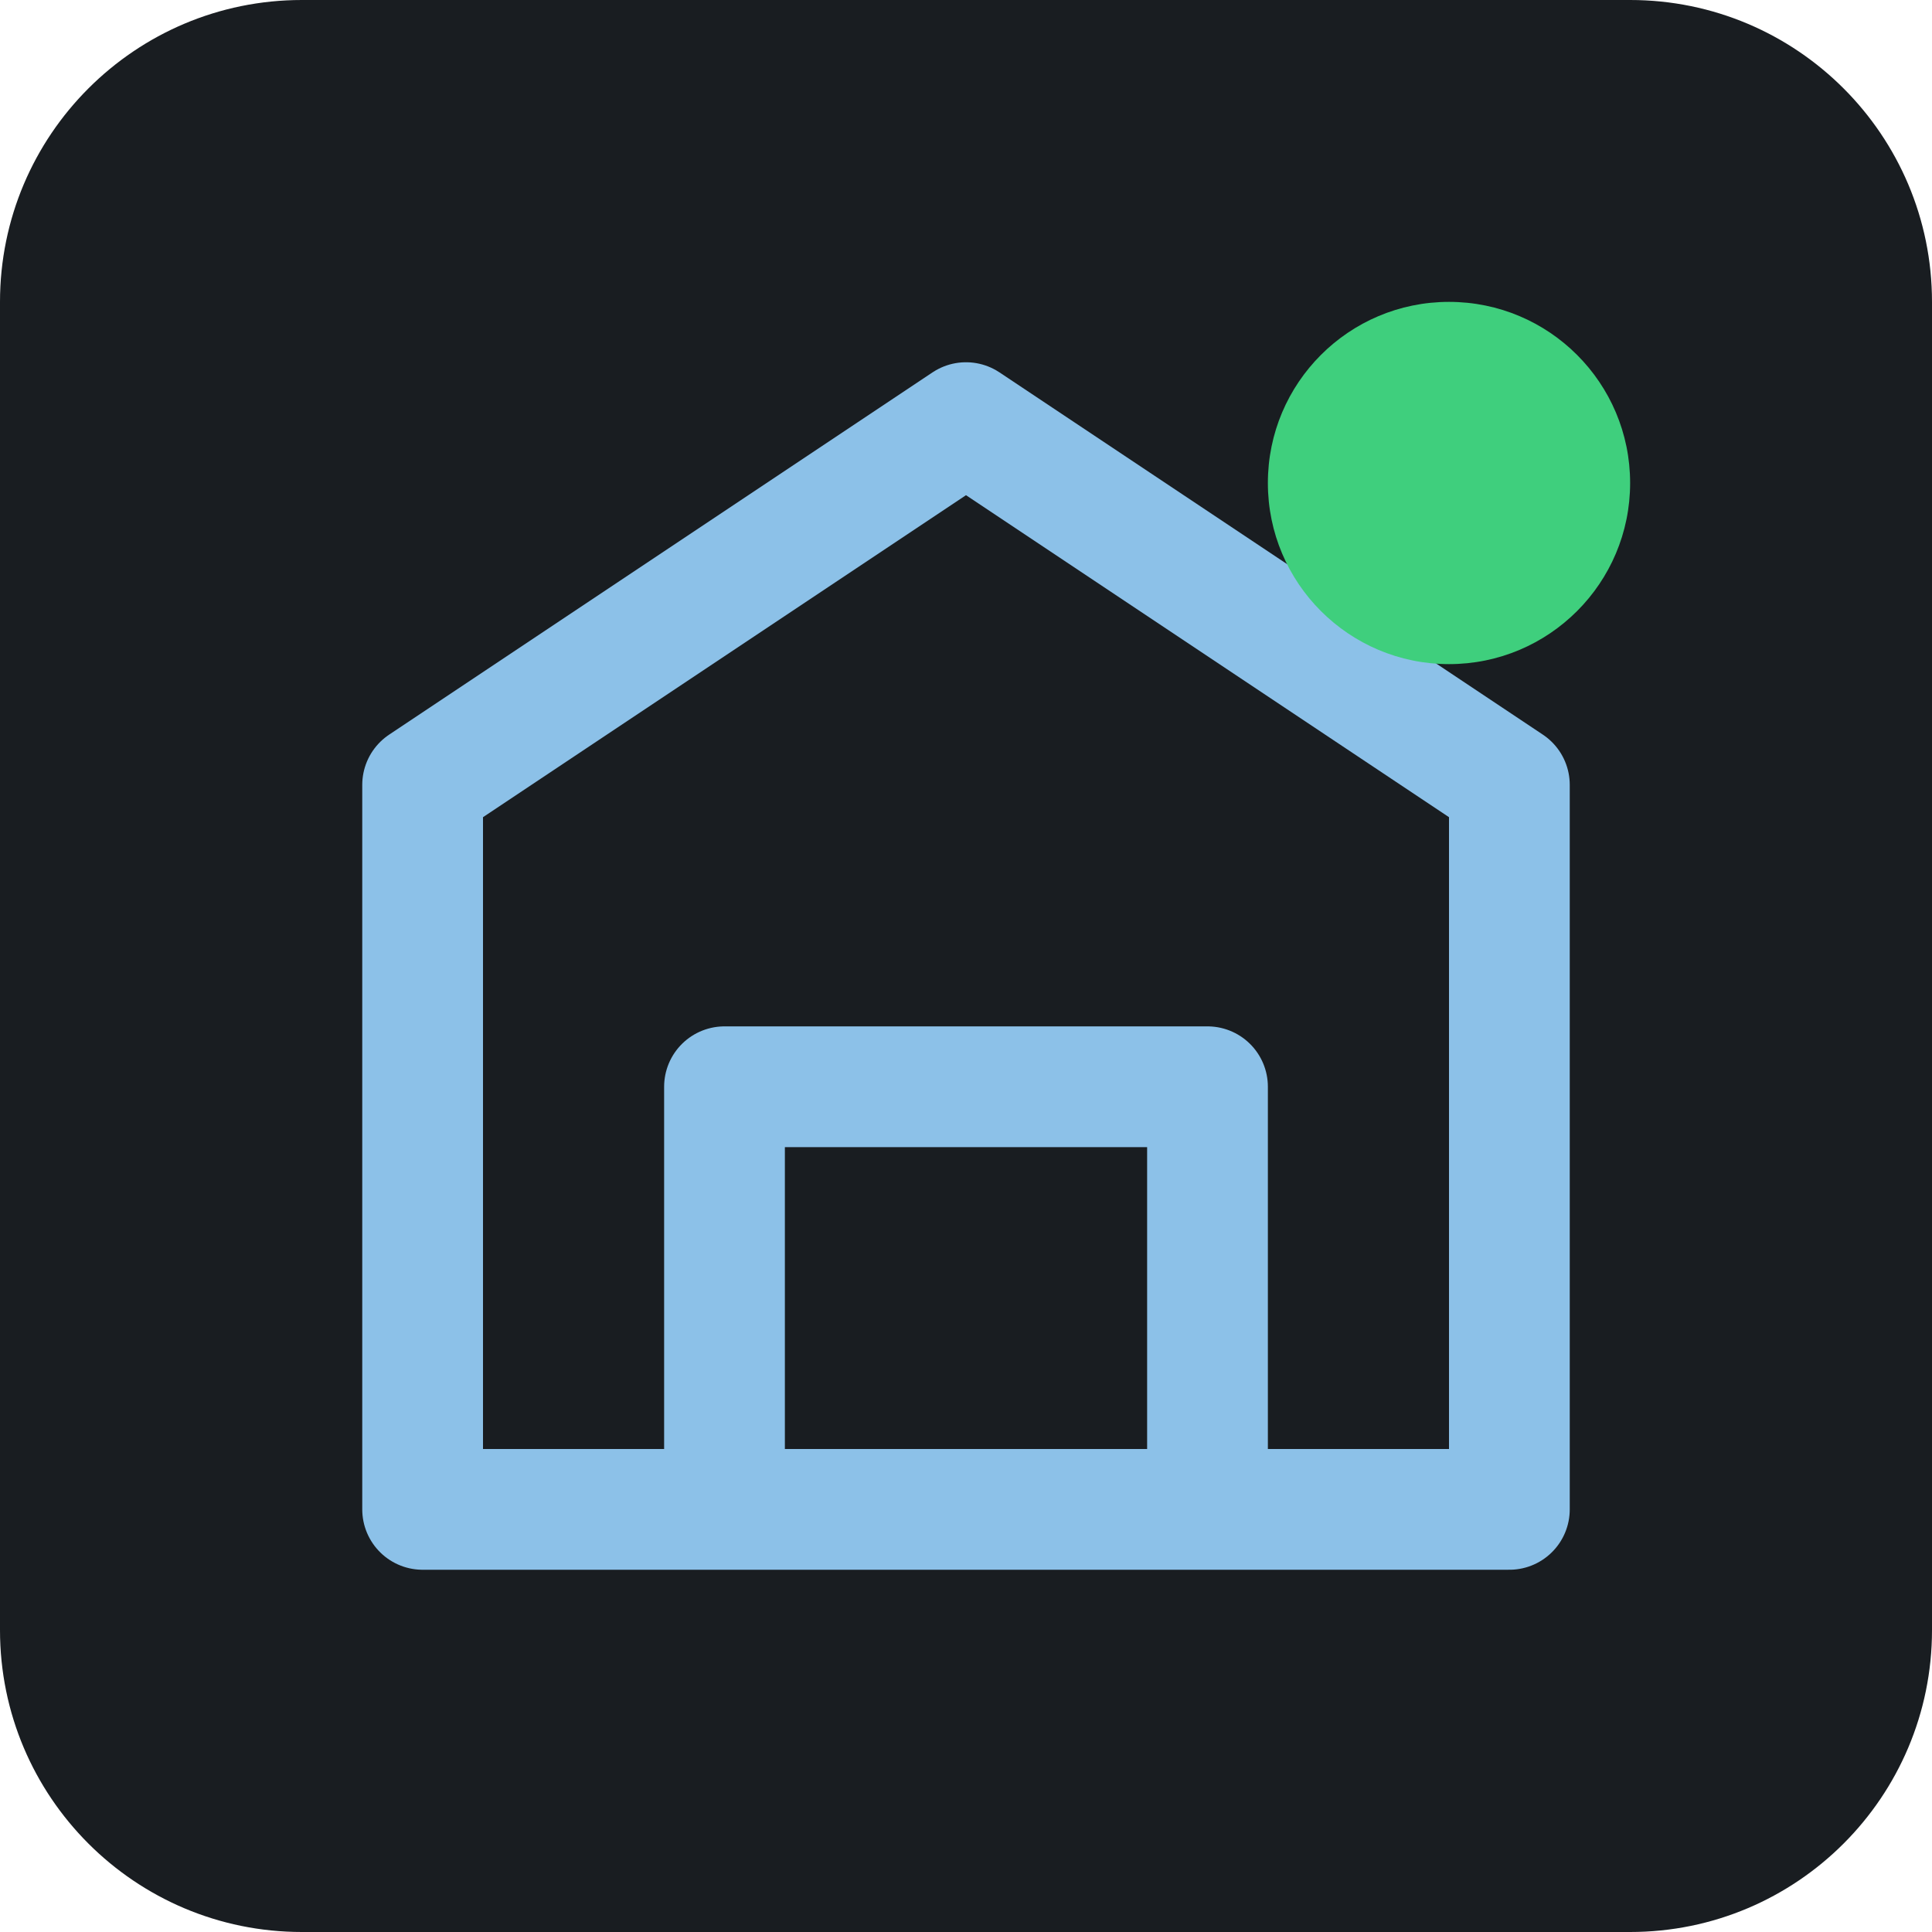
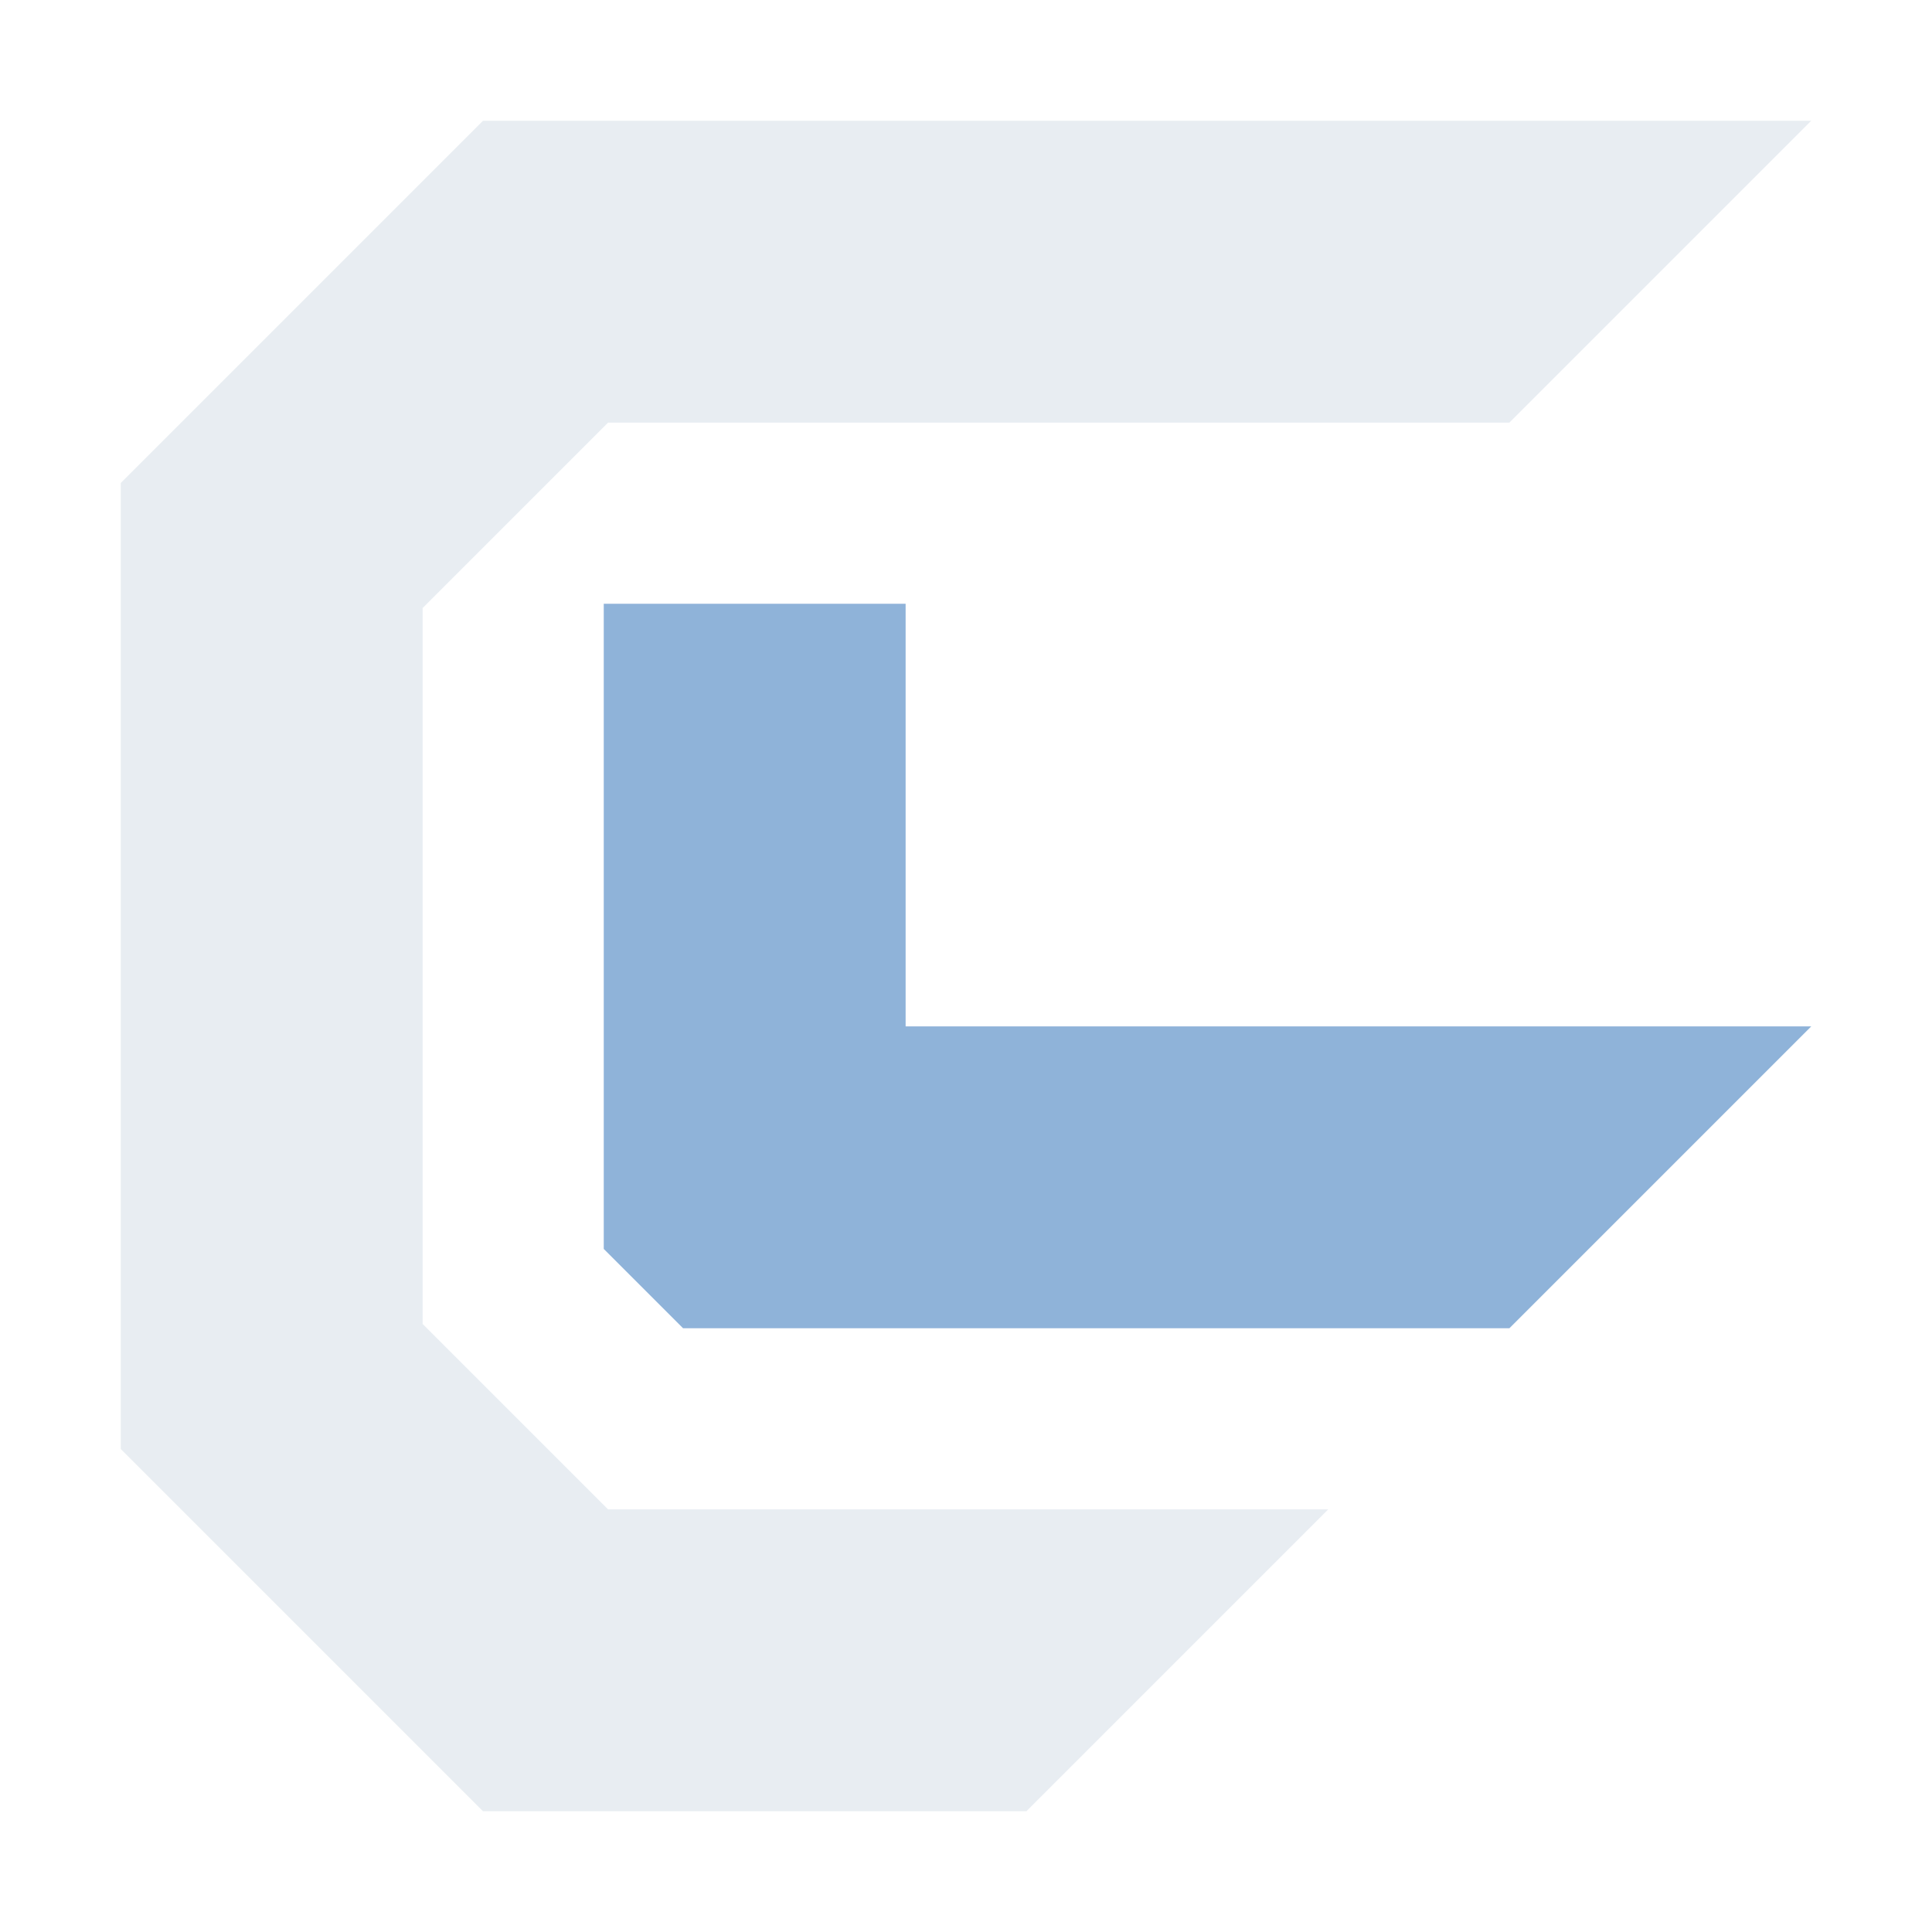
- <svg xmlns="http://www.w3.org/2000/svg" viewBox="0 0 32 32">
-   <rect width="32" height="32" rx="5" fill="#191d21" />
-   <path d="M7 25V13l9-6 9 6v12M12 25v-7h8v7M7 25h18" fill="none" stroke="#8cc1e8" stroke-width="2" stroke-linecap="round" stroke-linejoin="round" />
-   <circle cx="24" cy="8" r="3" fill="#3fcf7d" />
+ <svg xmlns="http://www.w3.org/2000/svg" viewBox="0 0 256 256" role="img" aria-labelledby="t">
+   <style>.c{fill:#E8EDF2}.l{fill:#8FB3D9}@media (prefers-color-scheme: light){.c{fill:#1B2636}.l{fill:#3F6A99}}</style>
+   <path class="c" d="M64 16 L240 16 L200 56 L80.57 56 L56 80.57 L56 175.43 L80.57 200 L176 200 L136 240 L64 240 L16 192 L16 64 Z" />
+   <path class="l" d="M80 80 L120 80 L120 136 L240 136 L200 176 L90.51 176 L80 165.49 Z" />
</svg>
